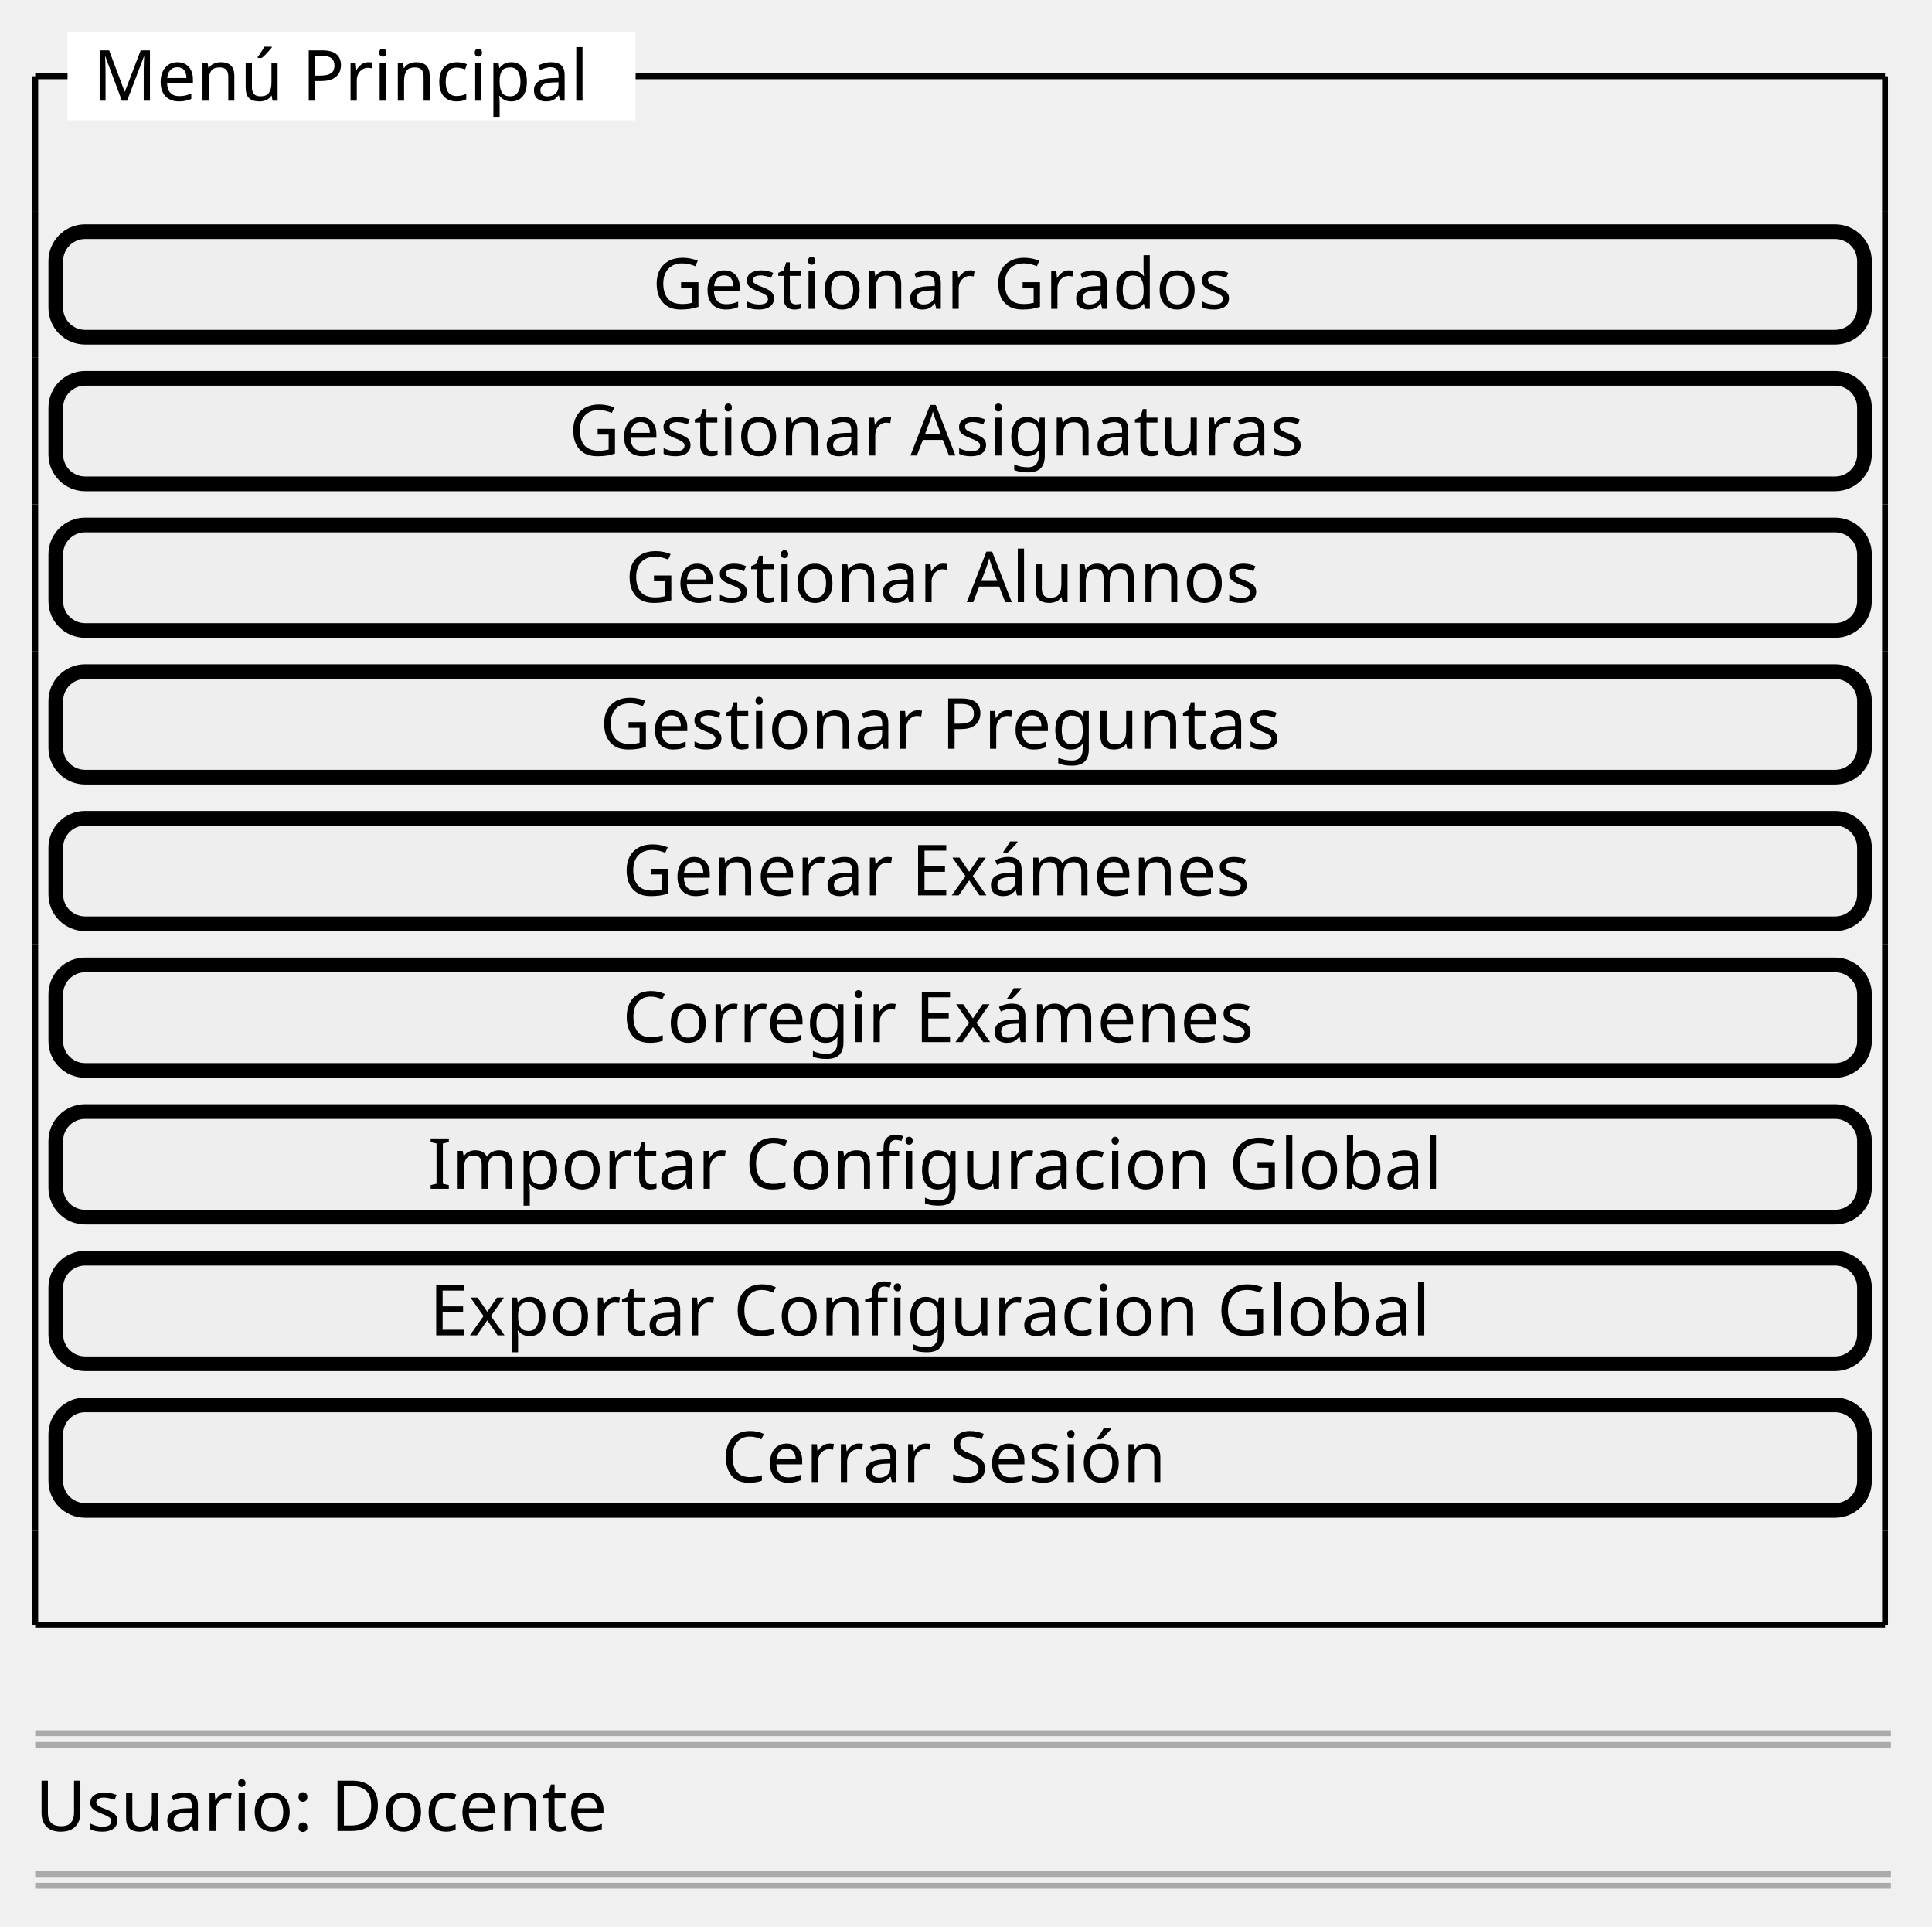
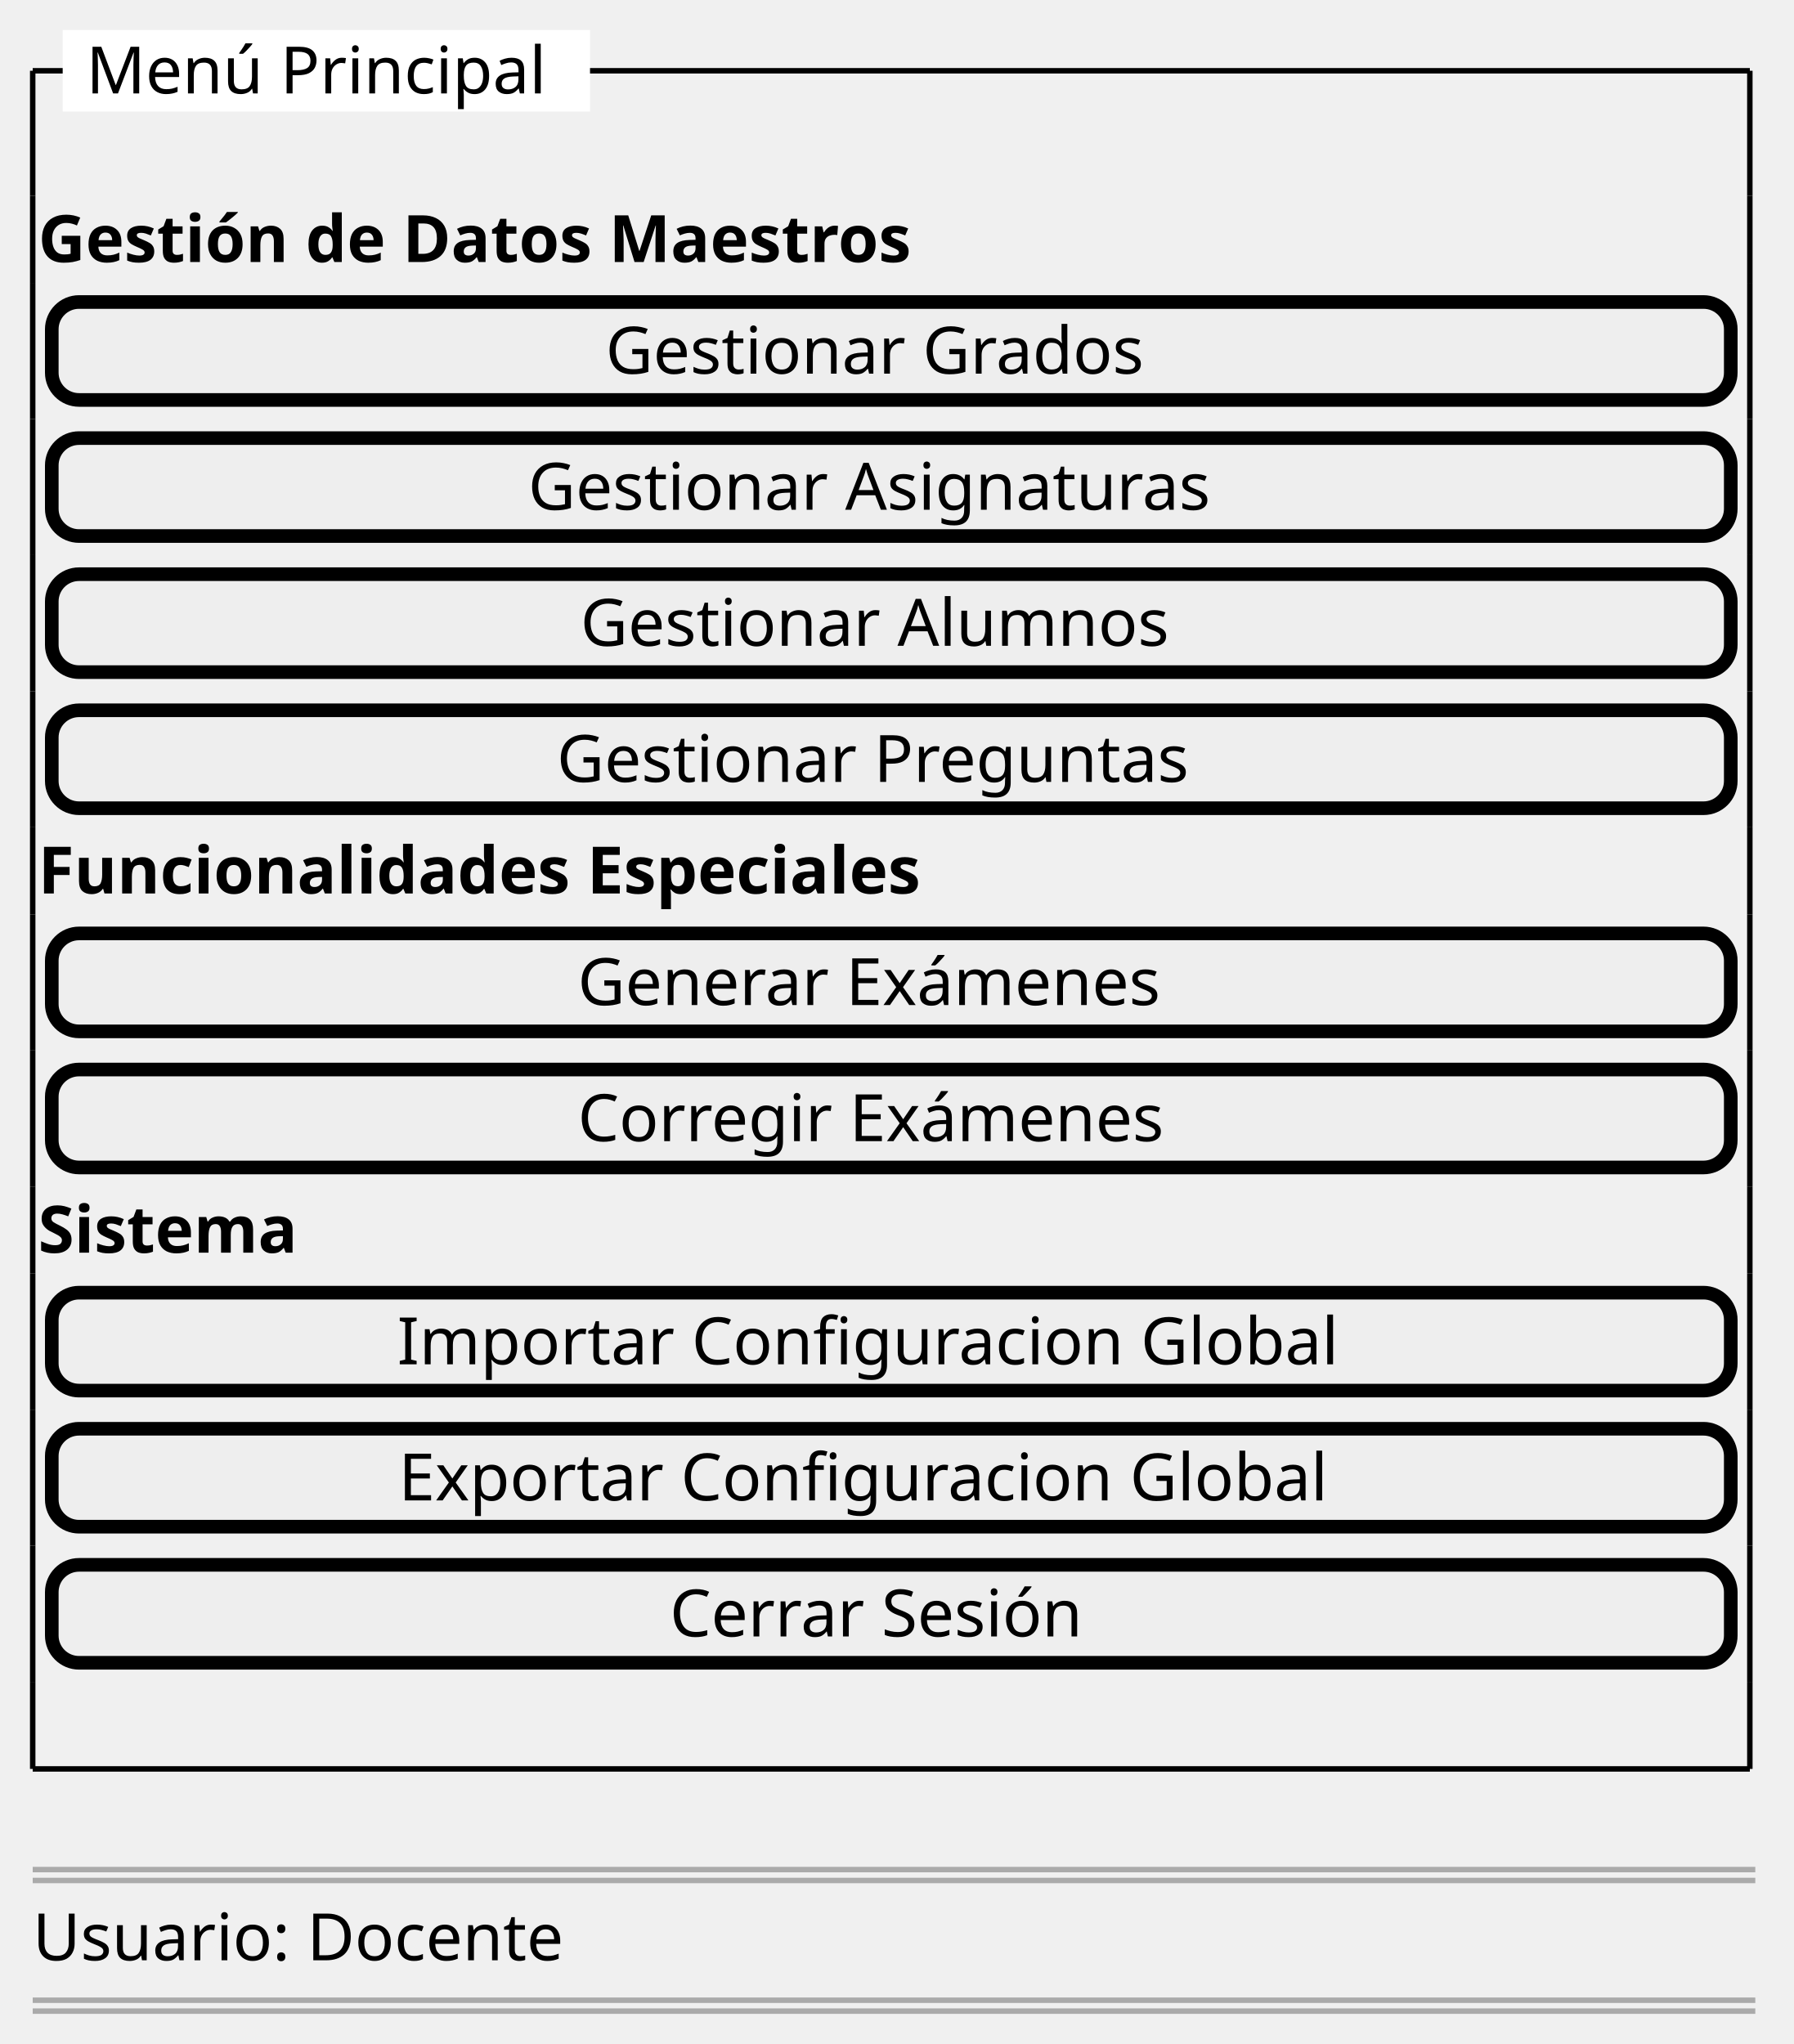
- <svg xmlns="http://www.w3.org/2000/svg" contentStyleType="text/css" data-diagram-type="SALT" height="328px" preserveAspectRatio="none" style="width:329px;height:328px;background:#FFFFFF;" version="1.1" viewBox="0 0 329 328" width="329px" zoomAndPan="magnify">
+ <svg xmlns="http://www.w3.org/2000/svg" contentStyleType="text/css" data-diagram-type="SALT" height="375px" preserveAspectRatio="none" style="width:329px;height:375px;background:#FFFFFF;" version="1.1" viewBox="0 0 329 375" width="329px" zoomAndPan="magnify">
  <defs />
  <g>
-     <rect fill="#EEEEEE" height="17.969" rx="5" ry="5" style="stroke:#000000;stroke-width:2.5;" width="308" x="9.5" y="39.438" />
-     <text fill="#000000" font-family="sans-serif" font-size="12" lengthAdjust="spacing" textLength="104.818" x="111.091" y="52.576">Gestionar Grados</text>
-     <rect fill="#EEEEEE" height="17.969" rx="5" ry="5" style="stroke:#000000;stroke-width:2.5;" width="308" x="9.5" y="64.406" />
-     <text fill="#000000" font-family="sans-serif" font-size="12" lengthAdjust="spacing" textLength="133.242" x="96.879" y="77.545">Gestionar Asignaturas</text>
-     <rect fill="#EEEEEE" height="17.969" rx="5" ry="5" style="stroke:#000000;stroke-width:2.5;" width="308" x="9.5" y="89.375" />
-     <text fill="#000000" font-family="sans-serif" font-size="12" lengthAdjust="spacing" textLength="114.059" x="106.471" y="102.514">Gestionar Alumnos</text>
-     <rect fill="#EEEEEE" height="17.969" rx="5" ry="5" style="stroke:#000000;stroke-width:2.5;" width="308" x="9.5" y="114.344" />
-     <text fill="#000000" font-family="sans-serif" font-size="12" lengthAdjust="spacing" textLength="122.713" x="102.144" y="127.482">Gestionar Preguntas</text>
-     <rect fill="#EEEEEE" height="17.969" rx="5" ry="5" style="stroke:#000000;stroke-width:2.5;" width="308" x="9.5" y="139.312" />
-     <text fill="#000000" font-family="sans-serif" font-size="12" lengthAdjust="spacing" textLength="115.055" x="105.973" y="152.451">Generar Exámenes</text>
-     <rect fill="#EEEEEE" height="17.969" rx="5" ry="5" style="stroke:#000000;stroke-width:2.5;" width="308" x="9.5" y="164.281" />
-     <text fill="#000000" font-family="sans-serif" font-size="12" lengthAdjust="spacing" textLength="115.019" x="105.99" y="177.42">Corregir Exámenes</text>
-     <rect fill="#EEEEEE" height="17.969" rx="5" ry="5" style="stroke:#000000;stroke-width:2.5;" width="308" x="9.5" y="189.25" />
-     <text fill="#000000" font-family="sans-serif" font-size="12" lengthAdjust="spacing" textLength="181.295" x="72.853" y="202.389">Importar Configuracion Global</text>
-     <rect fill="#EEEEEE" height="17.969" rx="5" ry="5" style="stroke:#000000;stroke-width:2.5;" width="308" x="9.5" y="214.219" />
-     <text fill="#000000" font-family="sans-serif" font-size="12" lengthAdjust="spacing" textLength="180.75" x="73.125" y="227.357">Exportar Configuracion Global</text>
-     <rect fill="#EEEEEE" height="17.969" rx="5" ry="5" style="stroke:#000000;stroke-width:2.5;" width="308" x="9.5" y="239.188" />
-     <text fill="#000000" font-family="sans-serif" font-size="12" lengthAdjust="spacing" textLength="81.264" x="122.868" y="252.326">Cerrar Sesión</text>
+     <text fill="#000000" font-family="sans-serif" font-size="12" font-weight="bold" lengthAdjust="spacing" textLength="182.572" x="7" y="48.076">Gestión de Datos Maestros</text>
+     <rect fill="#EEEEEE" height="17.969" rx="5" ry="5" style="stroke:#000000;stroke-width:2.5;" width="308" x="9.5" y="55.406" />
+     <text fill="#000000" font-family="sans-serif" font-size="12" lengthAdjust="spacing" textLength="104.818" x="111.091" y="68.545">Gestionar Grados</text>
+     <rect fill="#EEEEEE" height="17.969" rx="5" ry="5" style="stroke:#000000;stroke-width:2.5;" width="308" x="9.5" y="80.375" />
+     <text fill="#000000" font-family="sans-serif" font-size="12" lengthAdjust="spacing" textLength="133.242" x="96.879" y="93.514">Gestionar Asignaturas</text>
+     <rect fill="#EEEEEE" height="17.969" rx="5" ry="5" style="stroke:#000000;stroke-width:2.5;" width="308" x="9.5" y="105.344" />
+     <text fill="#000000" font-family="sans-serif" font-size="12" lengthAdjust="spacing" textLength="114.059" x="106.471" y="118.482">Gestionar Alumnos</text>
+     <rect fill="#EEEEEE" height="17.969" rx="5" ry="5" style="stroke:#000000;stroke-width:2.5;" width="308" x="9.5" y="130.312" />
+     <text fill="#000000" font-family="sans-serif" font-size="12" lengthAdjust="spacing" textLength="122.713" x="102.144" y="143.451">Gestionar Preguntas</text>
+     <text fill="#000000" font-family="sans-serif" font-size="12" font-weight="bold" lengthAdjust="spacing" textLength="185.144" x="7" y="163.92">Funcionalidades Especiales</text>
+     <rect fill="#EEEEEE" height="17.969" rx="5" ry="5" style="stroke:#000000;stroke-width:2.5;" width="308" x="9.5" y="171.25" />
+     <text fill="#000000" font-family="sans-serif" font-size="12" lengthAdjust="spacing" textLength="115.055" x="105.973" y="184.389">Generar Exámenes</text>
+     <rect fill="#EEEEEE" height="17.969" rx="5" ry="5" style="stroke:#000000;stroke-width:2.5;" width="308" x="9.5" y="196.219" />
+     <text fill="#000000" font-family="sans-serif" font-size="12" lengthAdjust="spacing" textLength="115.019" x="105.99" y="209.357">Corregir Exámenes</text>
+     <text fill="#000000" font-family="sans-serif" font-size="12" font-weight="bold" lengthAdjust="spacing" textLength="54.375" x="7" y="229.826">Sistema</text>
+     <rect fill="#EEEEEE" height="17.969" rx="5" ry="5" style="stroke:#000000;stroke-width:2.5;" width="308" x="9.5" y="237.156" />
+     <text fill="#000000" font-family="sans-serif" font-size="12" lengthAdjust="spacing" textLength="181.295" x="72.853" y="250.295">Importar Configuracion Global</text>
+     <rect fill="#EEEEEE" height="17.969" rx="5" ry="5" style="stroke:#000000;stroke-width:2.5;" width="308" x="9.5" y="262.125" />
+     <text fill="#000000" font-family="sans-serif" font-size="12" lengthAdjust="spacing" textLength="180.75" x="73.125" y="275.264">Exportar Configuracion Global</text>
+     <rect fill="#EEEEEE" height="17.969" rx="5" ry="5" style="stroke:#000000;stroke-width:2.5;" width="308" x="9.5" y="287.094" />
+     <text fill="#000000" font-family="sans-serif" font-size="12" lengthAdjust="spacing" textLength="81.264" x="122.868" y="300.232">Cerrar Sesión</text>
    <line style="stroke:#000000;stroke-width:1;" x1="6" x2="321" y1="12.984" y2="12.984" />
-     <line style="stroke:#000000;stroke-width:1;" x1="6" x2="321" y1="276.625" y2="276.625" />
+     <line style="stroke:#000000;stroke-width:1;" x1="6" x2="321" y1="324.531" y2="324.531" />
    <line style="stroke:#000000;stroke-width:1;" x1="6" x2="6" y1="12.984" y2="35.938" />
    <line style="stroke:#000000;stroke-width:1;" x1="321" x2="321" y1="12.984" y2="35.938" />
-     <line style="stroke:#000000;stroke-width:1;" x1="6" x2="6" y1="235.688" y2="260.656" />
-     <line style="stroke:#000000;stroke-width:1;" x1="321" x2="321" y1="235.688" y2="260.656" />
-     <line style="stroke:#000000;stroke-width:1;" x1="6" x2="6" y1="185.75" y2="210.719" />
-     <line style="stroke:#000000;stroke-width:1;" x1="321" x2="321" y1="185.75" y2="210.719" />
-     <line style="stroke:#000000;stroke-width:1;" x1="6" x2="6" y1="135.812" y2="160.781" />
-     <line style="stroke:#000000;stroke-width:1;" x1="321" x2="321" y1="135.812" y2="160.781" />
-     <line style="stroke:#000000;stroke-width:1;" x1="6" x2="6" y1="85.875" y2="110.844" />
-     <line style="stroke:#000000;stroke-width:1;" x1="321" x2="321" y1="85.875" y2="110.844" />
-     <line style="stroke:#000000;stroke-width:1;" x1="6" x2="6" y1="35.938" y2="60.906" />
-     <line style="stroke:#000000;stroke-width:1;" x1="321" x2="321" y1="35.938" y2="60.906" />
-     <line style="stroke:#000000;stroke-width:1;" x1="6" x2="6" y1="260.656" y2="276.625" />
-     <line style="stroke:#000000;stroke-width:1;" x1="321" x2="321" y1="260.656" y2="276.625" />
-     <line style="stroke:#000000;stroke-width:1;" x1="6" x2="6" y1="210.719" y2="235.688" />
-     <line style="stroke:#000000;stroke-width:1;" x1="321" x2="321" y1="210.719" y2="235.688" />
-     <line style="stroke:#000000;stroke-width:1;" x1="6" x2="6" y1="160.781" y2="185.75" />
-     <line style="stroke:#000000;stroke-width:1;" x1="321" x2="321" y1="160.781" y2="185.75" />
-     <line style="stroke:#000000;stroke-width:1;" x1="6" x2="6" y1="110.844" y2="135.812" />
-     <line style="stroke:#000000;stroke-width:1;" x1="321" x2="321" y1="110.844" y2="135.812" />
-     <line style="stroke:#000000;stroke-width:1;" x1="6" x2="6" y1="60.906" y2="85.875" />
-     <line style="stroke:#000000;stroke-width:1;" x1="321" x2="321" y1="60.906" y2="85.875" />
+     <line style="stroke:#000000;stroke-width:1;" x1="6" x2="6" y1="258.625" y2="283.594" />
+     <line style="stroke:#000000;stroke-width:1;" x1="321" x2="321" y1="258.625" y2="283.594" />
+     <line style="stroke:#000000;stroke-width:1;" x1="6" x2="6" y1="167.75" y2="192.719" />
+     <line style="stroke:#000000;stroke-width:1;" x1="321" x2="321" y1="167.75" y2="192.719" />
+     <line style="stroke:#000000;stroke-width:1;" x1="6" x2="6" y1="76.875" y2="101.844" />
+     <line style="stroke:#000000;stroke-width:1;" x1="321" x2="321" y1="76.875" y2="101.844" />
+     <line style="stroke:#000000;stroke-width:1;" x1="6" x2="6" y1="233.656" y2="258.625" />
+     <line style="stroke:#000000;stroke-width:1;" x1="321" x2="321" y1="233.656" y2="258.625" />
+     <line style="stroke:#000000;stroke-width:1;" x1="6" x2="6" y1="151.781" y2="167.75" />
+     <line style="stroke:#000000;stroke-width:1;" x1="321" x2="321" y1="151.781" y2="167.75" />
+     <line style="stroke:#000000;stroke-width:1;" x1="6" x2="6" y1="51.906" y2="76.875" />
+     <line style="stroke:#000000;stroke-width:1;" x1="321" x2="321" y1="51.906" y2="76.875" />
+     <line style="stroke:#000000;stroke-width:1;" x1="6" x2="6" y1="308.562" y2="324.531" />
+     <line style="stroke:#000000;stroke-width:1;" x1="321" x2="321" y1="308.562" y2="324.531" />
+     <line style="stroke:#000000;stroke-width:1;" x1="6" x2="6" y1="217.688" y2="233.656" />
+     <line style="stroke:#000000;stroke-width:1;" x1="321" x2="321" y1="217.688" y2="233.656" />
+     <line style="stroke:#000000;stroke-width:1;" x1="6" x2="6" y1="126.812" y2="151.781" />
+     <line style="stroke:#000000;stroke-width:1;" x1="321" x2="321" y1="126.812" y2="151.781" />
+     <line style="stroke:#000000;stroke-width:1;" x1="6" x2="6" y1="35.938" y2="51.906" />
+     <line style="stroke:#000000;stroke-width:1;" x1="321" x2="321" y1="35.938" y2="51.906" />
+     <line style="stroke:#000000;stroke-width:1;" x1="6" x2="6" y1="283.594" y2="308.562" />
+     <line style="stroke:#000000;stroke-width:1;" x1="321" x2="321" y1="283.594" y2="308.562" />
+     <line style="stroke:#000000;stroke-width:1;" x1="6" x2="6" y1="192.719" y2="217.688" />
+     <line style="stroke:#000000;stroke-width:1;" x1="321" x2="321" y1="192.719" y2="217.688" />
+     <line style="stroke:#000000;stroke-width:1;" x1="6" x2="6" y1="101.844" y2="126.812" />
+     <line style="stroke:#000000;stroke-width:1;" x1="321" x2="321" y1="101.844" y2="126.812" />
    <rect fill="#FFFFFF" height="13.969" style="stroke:#FFFFFF;stroke-width:1;" width="95.736" x="12" y="6" />
    <text fill="#000000" font-family="sans-serif" font-size="12" lengthAdjust="spacing" textLength="88.107" x="15.815" y="17.139">Menú Principal</text>
-     <line style="stroke:#AAAAAA;stroke-width:1;" x1="6" x2="322" y1="295.094" y2="295.094" />
-     <line style="stroke:#AAAAAA;stroke-width:1;" x1="6" x2="322" y1="297.094" y2="297.094" />
-     <text fill="#000000" font-family="sans-serif" font-size="12" lengthAdjust="spacing" textLength="103.717" x="6" y="311.732">Usuario: Docente</text>
-     <line style="stroke:#AAAAAA;stroke-width:1;" x1="6" x2="322" y1="319.062" y2="319.062" />
-     <line style="stroke:#AAAAAA;stroke-width:1;" x1="6" x2="322" y1="321.062" y2="321.062" />
+     <line style="stroke:#AAAAAA;stroke-width:1;" x1="6" x2="322" y1="343" y2="343" />
+     <line style="stroke:#AAAAAA;stroke-width:1;" x1="6" x2="322" y1="345" y2="345" />
+     <text fill="#000000" font-family="sans-serif" font-size="12" lengthAdjust="spacing" textLength="103.717" x="6" y="359.639">Usuario: Docente</text>
+     <line style="stroke:#AAAAAA;stroke-width:1;" x1="6" x2="322" y1="366.969" y2="366.969" />
+     <line style="stroke:#AAAAAA;stroke-width:1;" x1="6" x2="322" y1="368.969" y2="368.969" />
  </g>
</svg>
